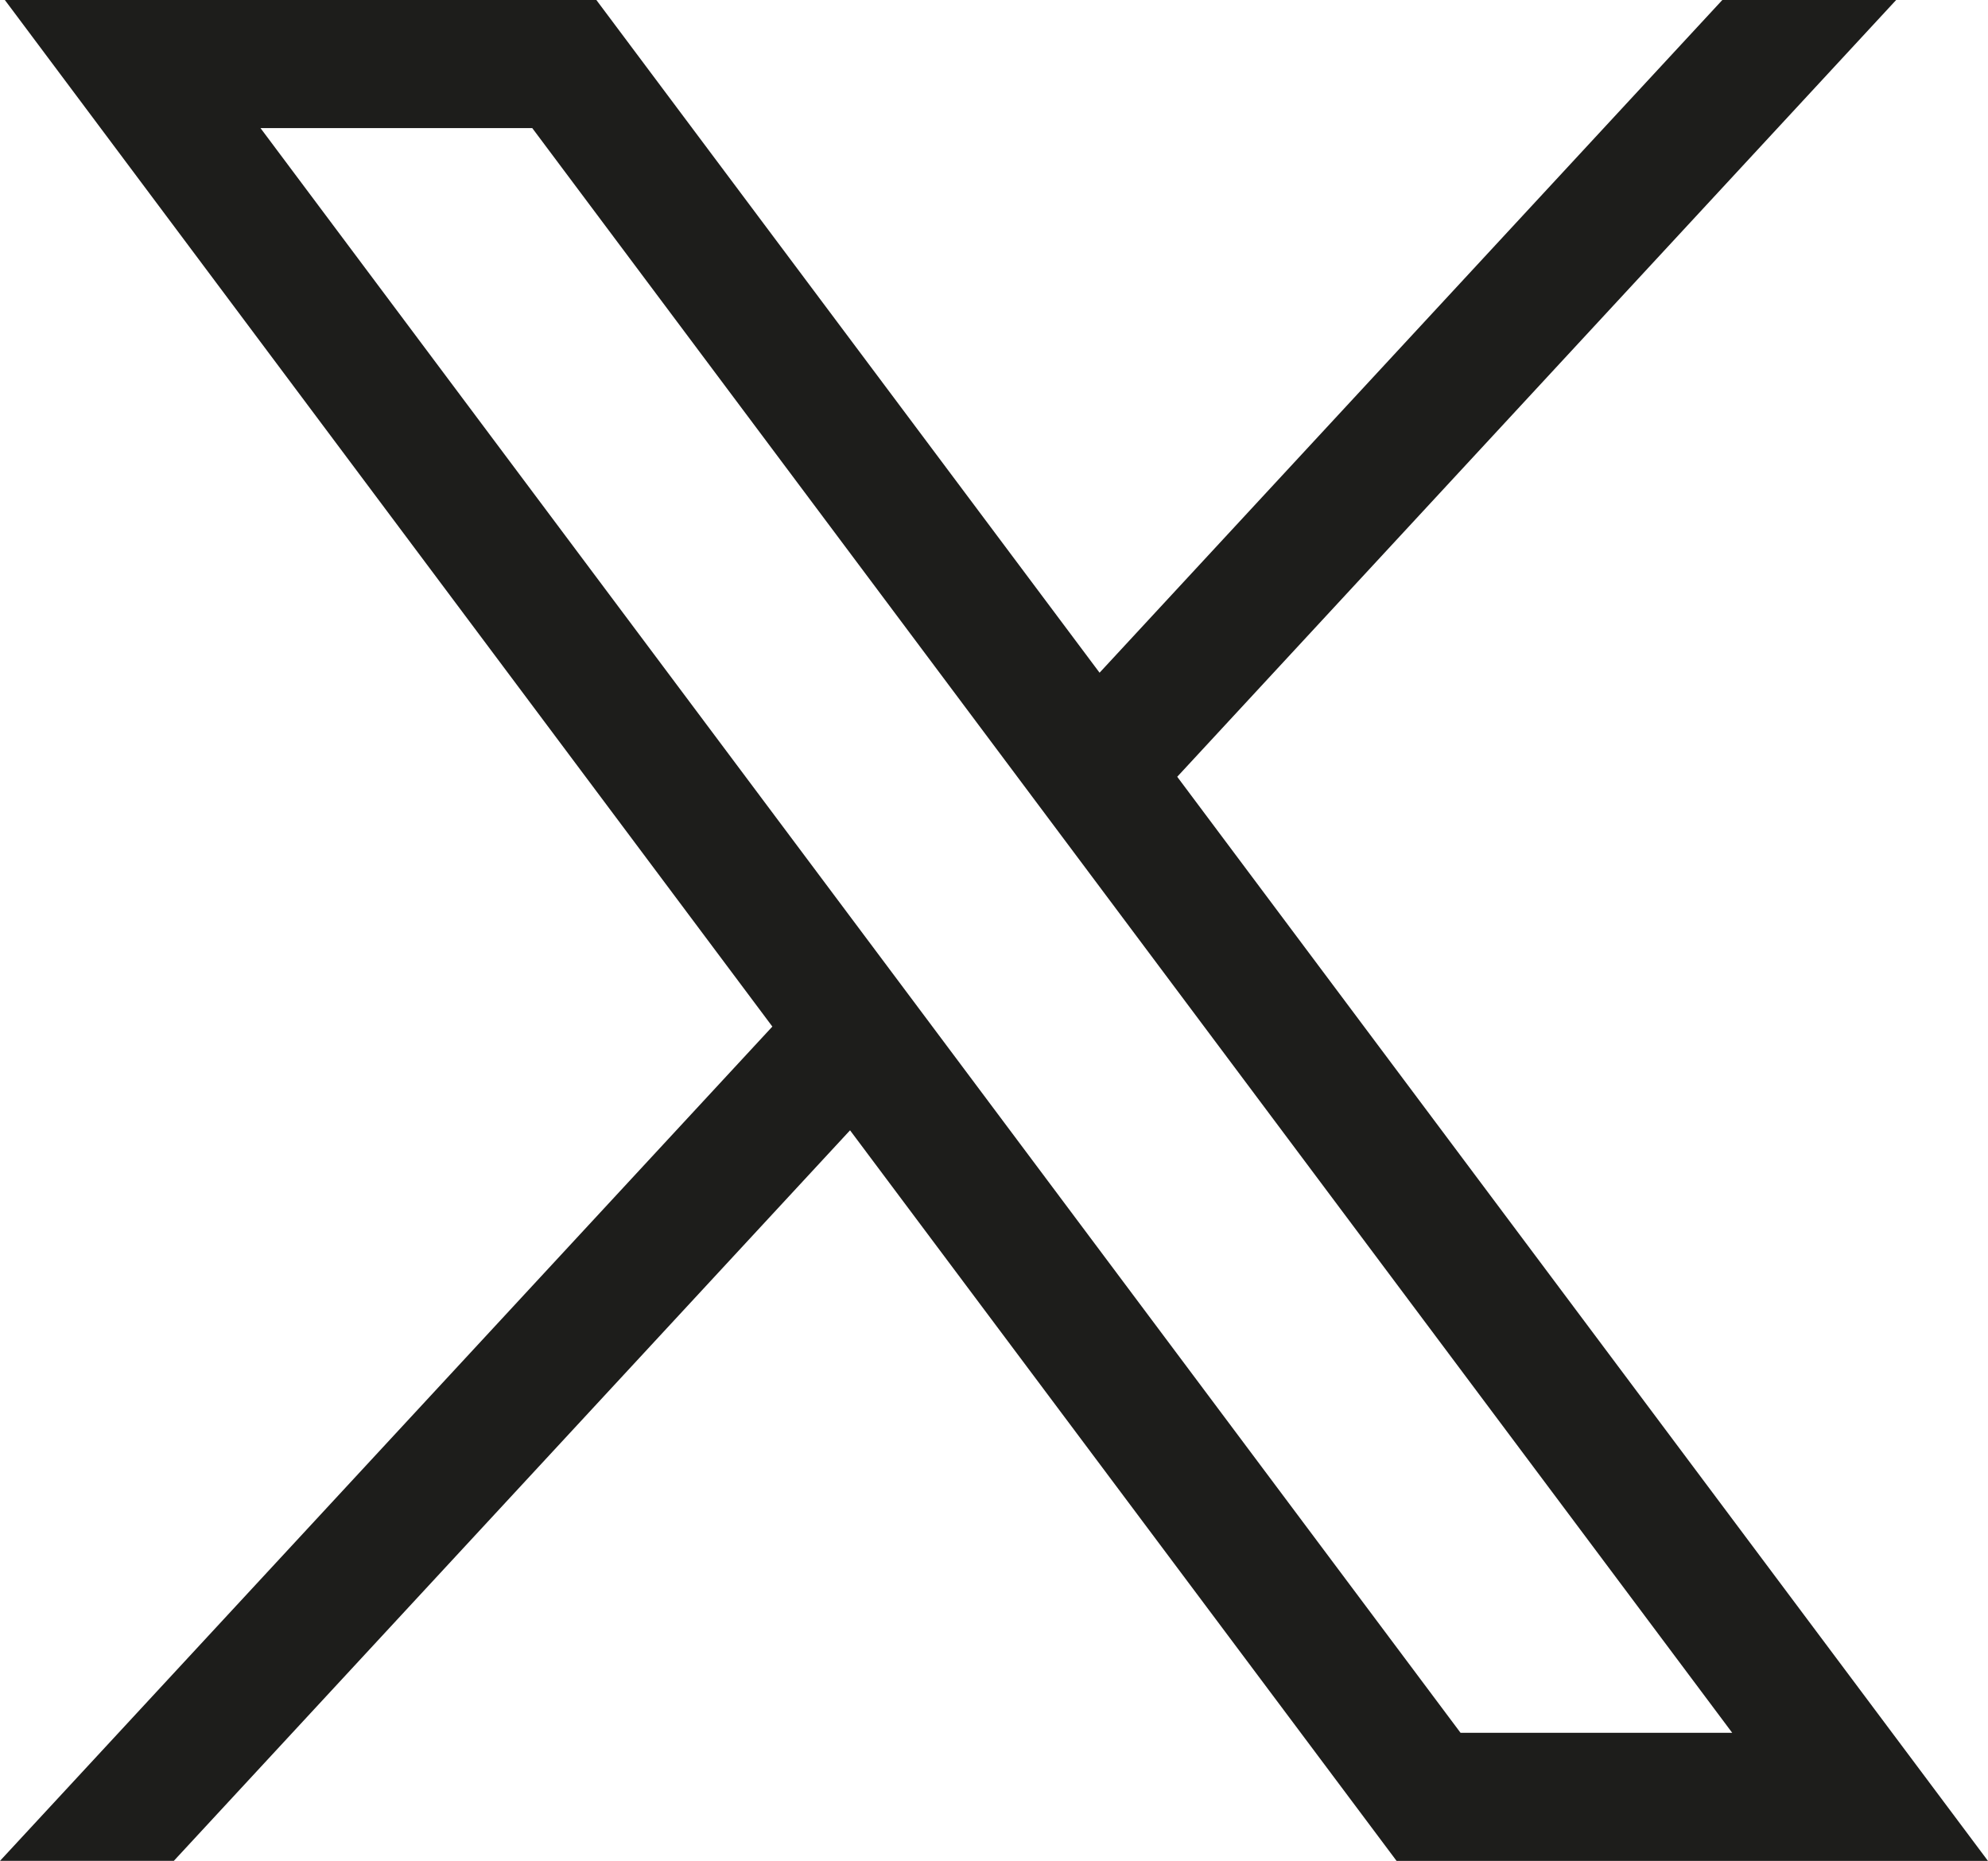
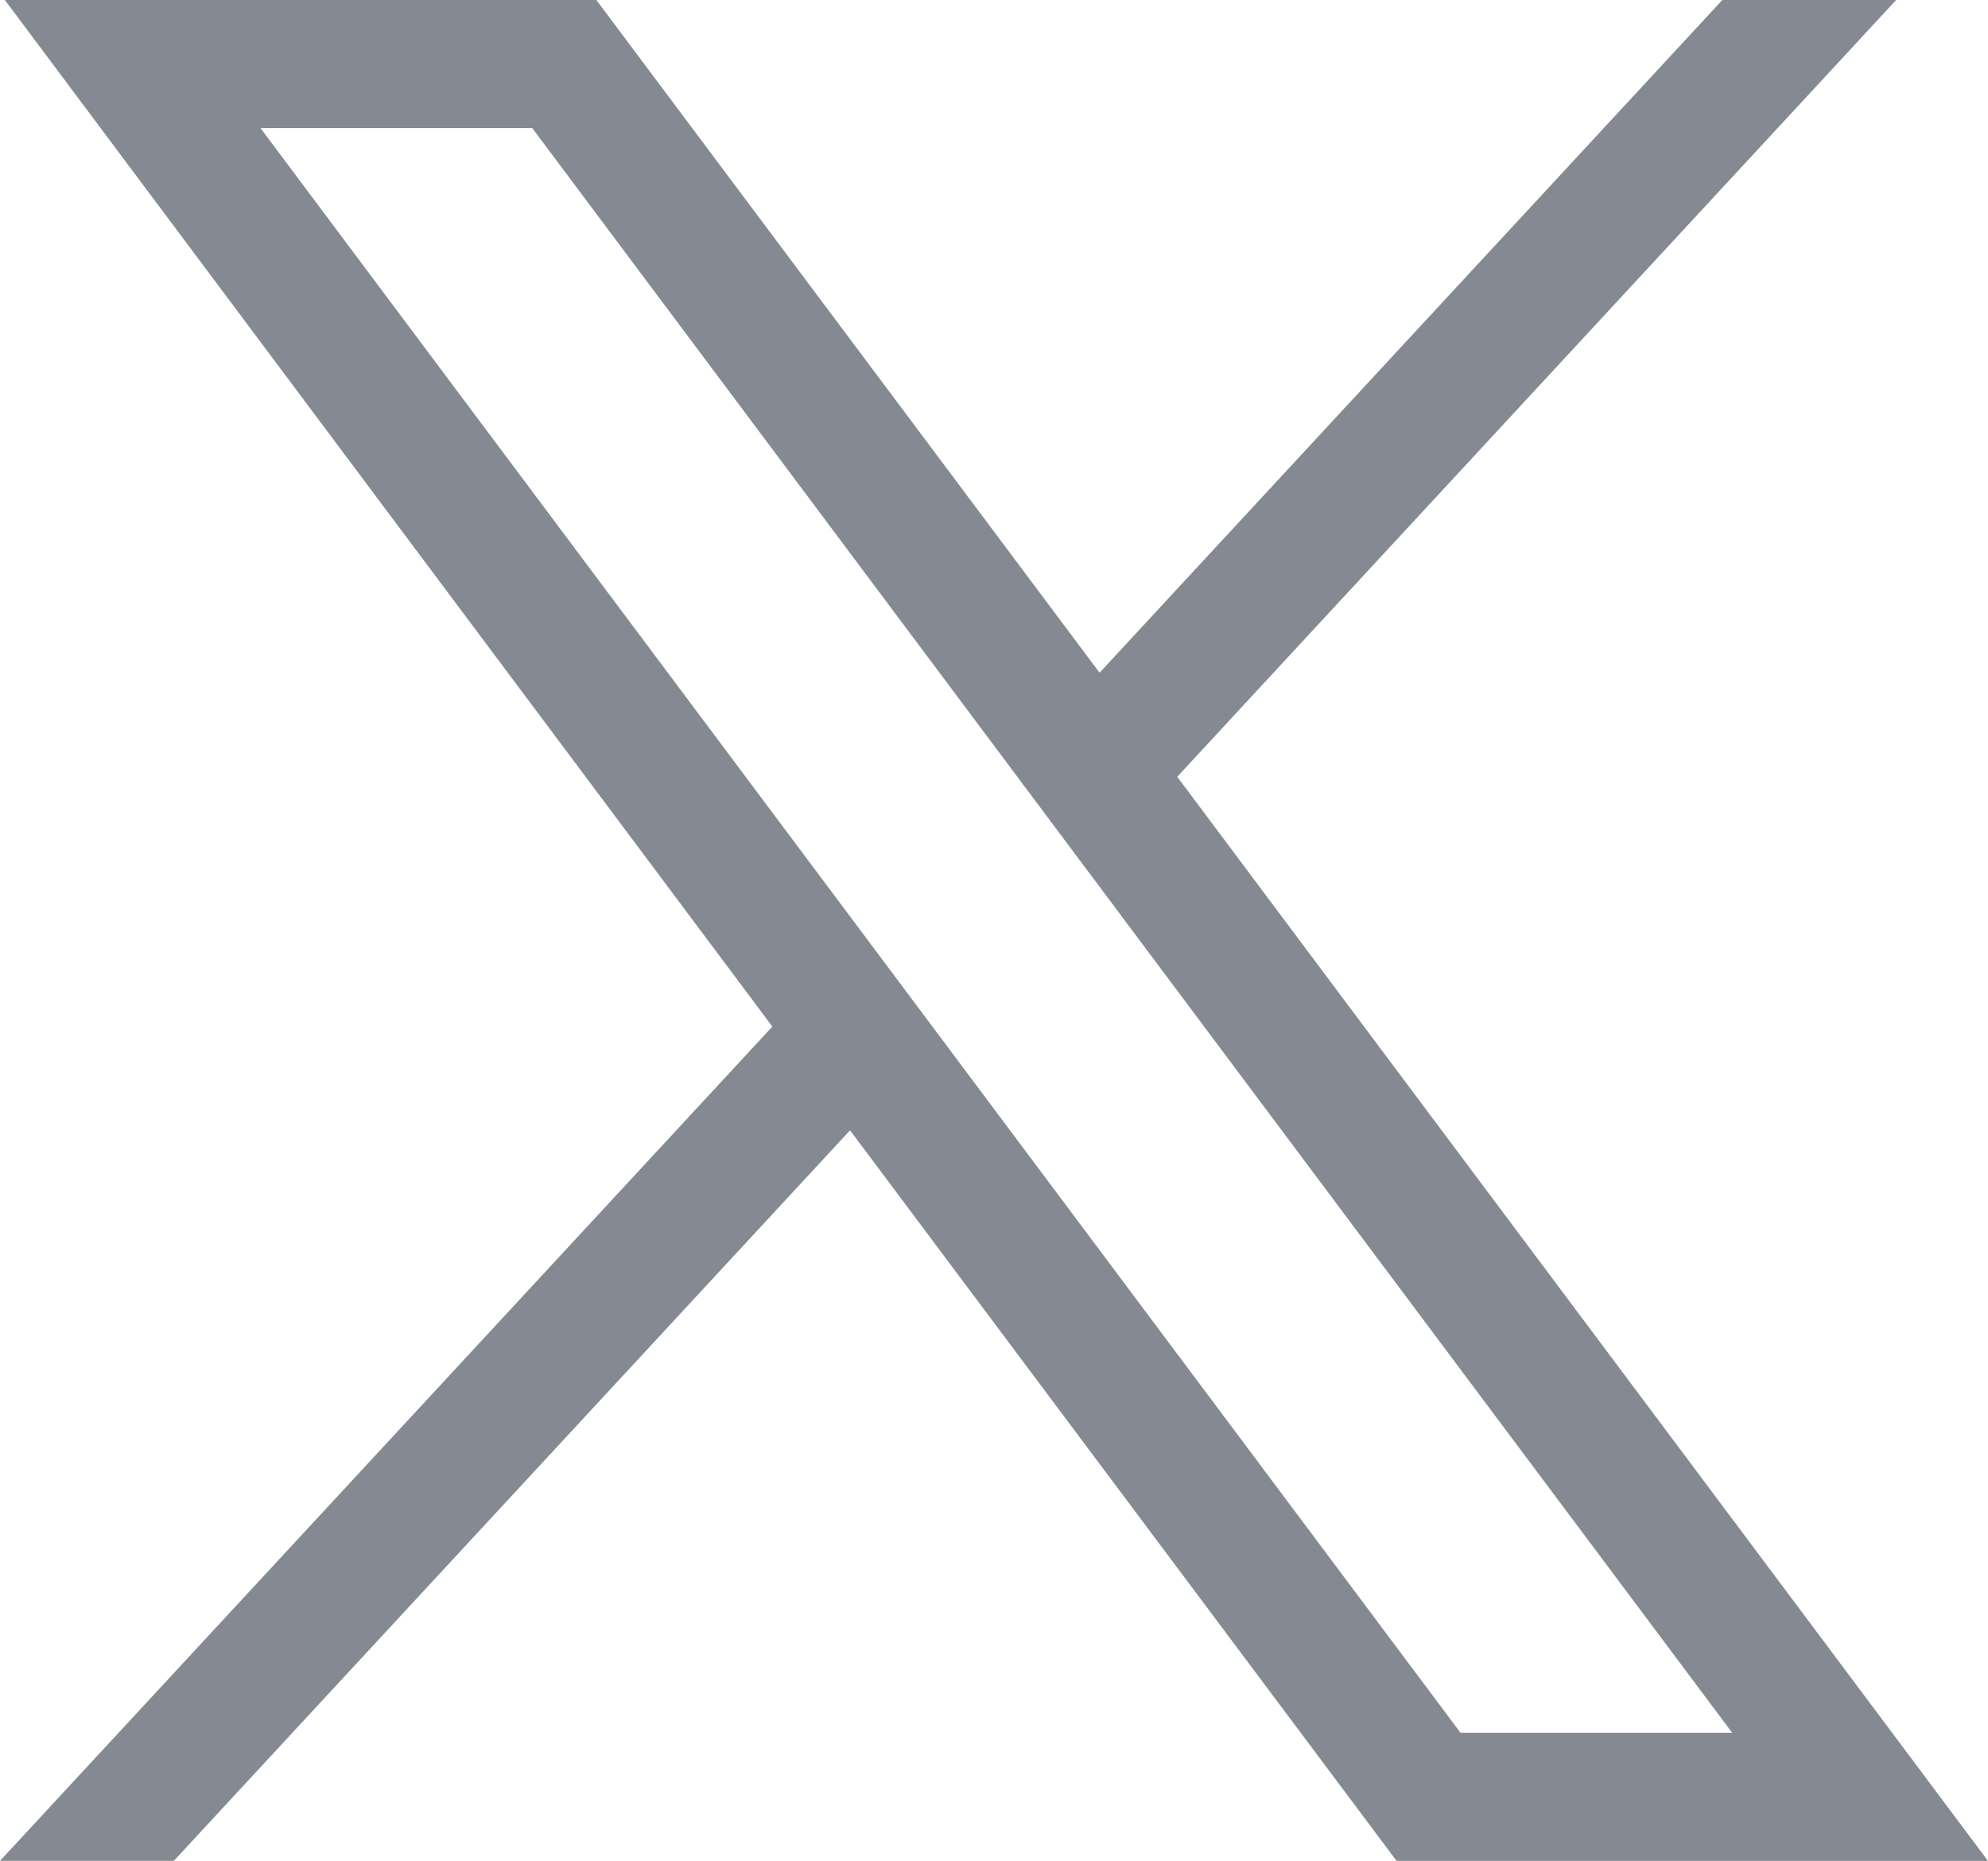
<svg xmlns="http://www.w3.org/2000/svg" id="Layer_1" data-name="Layer 1" viewBox="0 0 487.43 456.19">
  <defs>
-     <style>.cls-1{fill:#1d1d1b;}</style>
+     <style>.cls-1{fill:#858992;}</style>
  </defs>
  <path id="path1009" class="cls-1" d="M7.48,21.9,195.66,273.57,6.29,478.1H48.91L214.71,299l134,179.11h145L294.93,212.33,471.2,21.9H428.58L275.89,186.82,152.51,21.9ZM70.16,53.3h66.63L431,446.7H364.39Z" transform="translate(-6.29 -21.9)" />
</svg>
